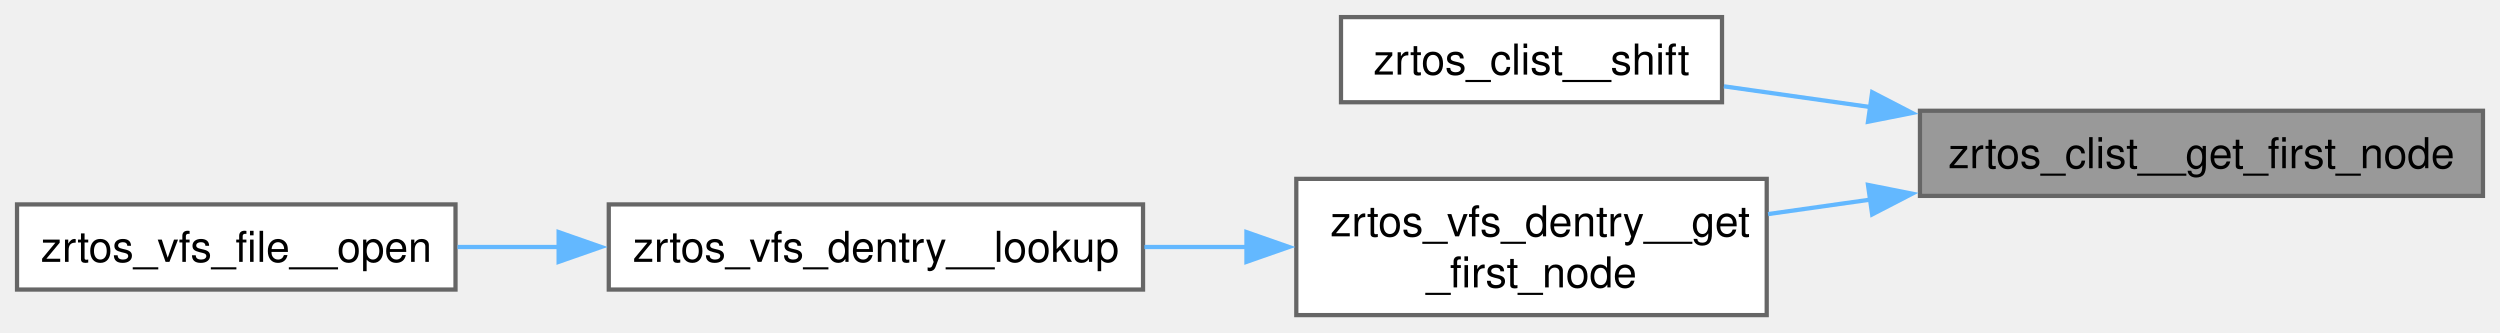
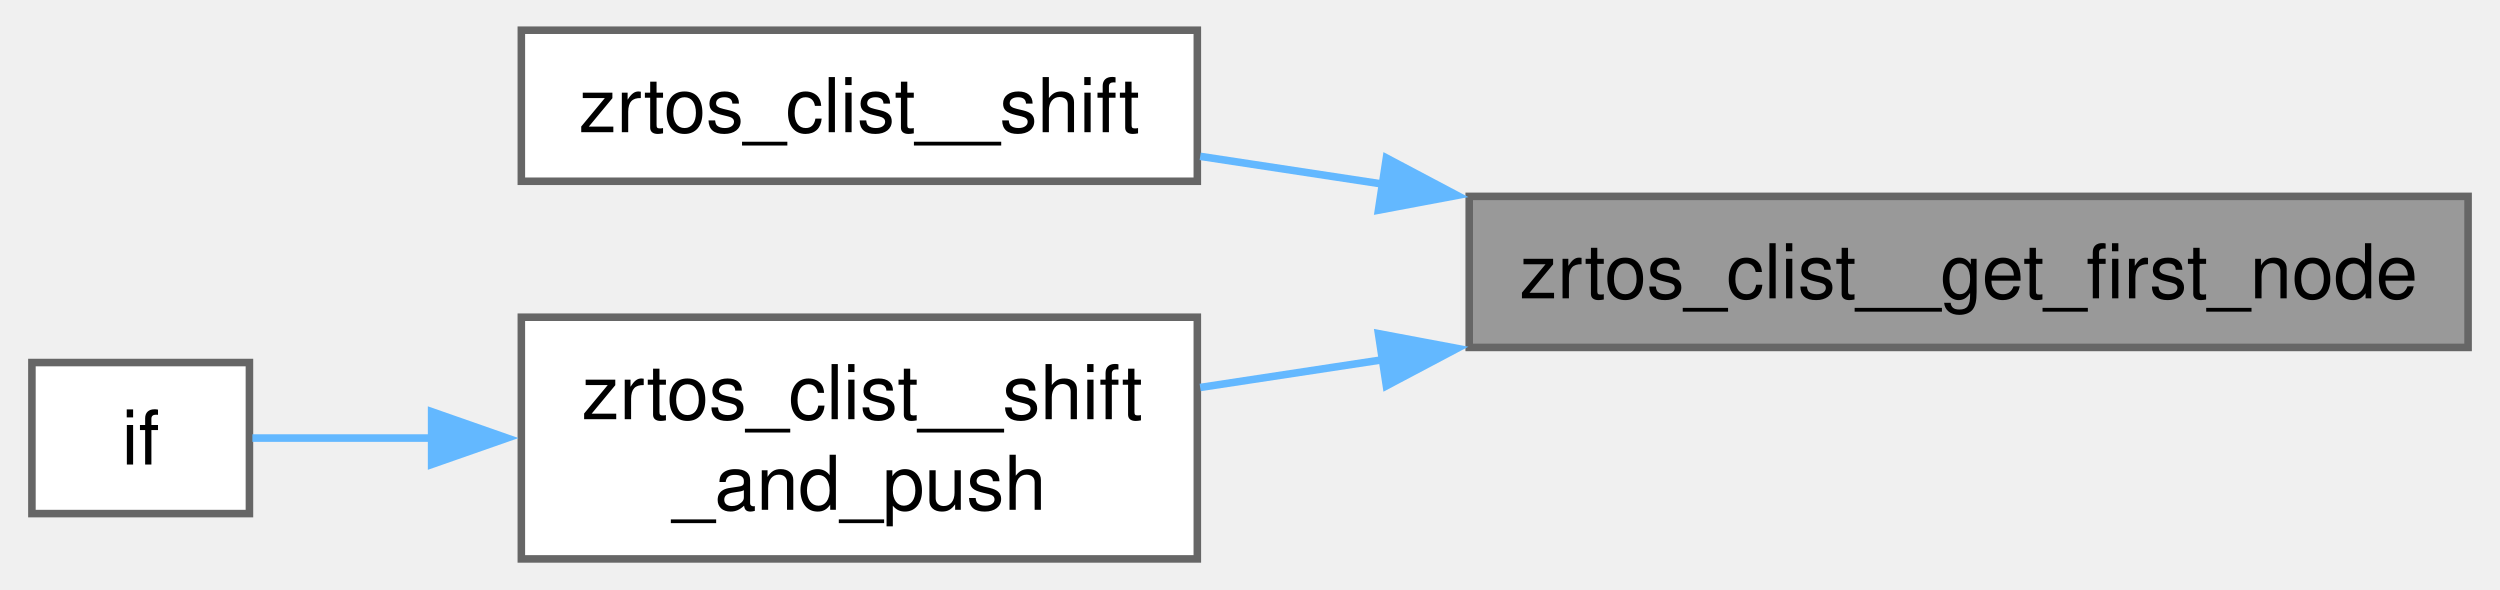
- <svg xmlns="http://www.w3.org/2000/svg" xmlns:xlink="http://www.w3.org/1999/xlink" width="587pt" height="78pt" viewBox="0.00 0.00 587.25 78.00">
+ <svg xmlns="http://www.w3.org/2000/svg" xmlns:xlink="http://www.w3.org/1999/xlink" width="331pt" height="78pt" viewBox="0.00 0.00 330.55 78.00">
  <g id="graph0" class="graph" transform="scale(1 1) rotate(0) translate(4 74)">
    <g id="Node000001" class="node">
      <g id="a_Node000001">
        <a xlink:title=" ">
-           <polygon fill="#999999" stroke="#666666" points="579.25,-48 447,-48 447,-28 579.25,-28 579.25,-48" />
-           <text text-anchor="middle" x="513.12" y="-34.5" font-family="Helvetica,sans-Serif" font-size="10.00">zrtos_clist__get_first_node</text>
+           <polygon fill="#999999" stroke="#666666" points="322.55,-48 190.3,-48 190.3,-28 322.55,-28 322.55,-48" />
+           <text text-anchor="middle" x="256.43" y="-34.5" font-family="Helvetica,sans-Serif" font-size="10.00">zrtos_clist__get_first_node</text>
        </a>
      </g>
    </g>
    <g id="Node000002" class="node">
      <g id="a_Node000002">
        <a xlink:href="clist_8h.html#a443b3447b07aa651d8bc5b81e73be88f" target="_top" xlink:title=" ">
-           <polygon fill="white" stroke="#666666" points="400.5,-70 311,-70 311,-50 400.5,-50 400.5,-70" />
-           <text text-anchor="middle" x="355.75" y="-56.5" font-family="Helvetica,sans-Serif" font-size="10.00">zrtos_clist__shift</text>
+           <polygon fill="white" stroke="#666666" points="154.3,-70 64.8,-70 64.8,-50 154.3,-50 154.3,-70" />
+           <text text-anchor="middle" x="109.55" y="-56.5" font-family="Helvetica,sans-Serif" font-size="10.00">zrtos_clist__shift</text>
        </a>
      </g>
    </g>
    <g id="edge1_Node000001_Node000002" class="edge">
      <g id="a_edge1_Node000001_Node000002">
        <a xlink:title=" ">
-           <path fill="none" stroke="#63b8ff" d="M435.39,-48.86C423.57,-50.54 411.72,-52.22 400.94,-53.74" />
-           <polygon fill="#63b8ff" stroke="#63b8ff" points="435.77,-52.35 445.18,-47.48 434.79,-45.42 435.77,-52.35" />
+           <path fill="none" stroke="#63b8ff" d="M178.89,-49.62C170.6,-50.88 162.39,-52.13 154.68,-53.3" />
+           <polygon fill="#63b8ff" stroke="#63b8ff" points="179.33,-53.09 188.7,-48.13 178.28,-46.17 179.33,-53.09" />
        </a>
      </g>
    </g>
    <g id="Node000003" class="node">
      <g id="a_Node000003">
-         <a xlink:href="vfs__dentry_8h.html#a895c077dbdd88a763cab572ee60a11d4" target="_top" xlink:title=" ">
-           <polygon fill="white" stroke="#666666" points="411,-32 300.5,-32 300.5,0 411,0 411,-32" />
-           <text text-anchor="start" x="308.5" y="-18.5" font-family="Helvetica,sans-Serif" font-size="10.00">zrtos_vfs_dentry__get</text>
-           <text text-anchor="middle" x="355.75" y="-6.5" font-family="Helvetica,sans-Serif" font-size="10.00">_first_node</text>
+         <a xlink:href="clist_8h.html#a2c9ceea8a0bb3230c7d4ee52fe351872" target="_top" xlink:title=" ">
+           <polygon fill="white" stroke="#666666" points="154.3,-32 64.8,-32 64.8,0 154.3,0 154.3,-32" />
+           <text text-anchor="start" x="72.8" y="-18.5" font-family="Helvetica,sans-Serif" font-size="10.00">zrtos_clist__shift</text>
+           <text text-anchor="middle" x="109.55" y="-6.5" font-family="Helvetica,sans-Serif" font-size="10.00">_and_push</text>
        </a>
      </g>
    </g>
    <g id="edge2_Node000001_Node000003" class="edge">
      <g id="a_edge2_Node000001_Node000003">
        <a xlink:title=" ">
-           <path fill="none" stroke="#63b8ff" d="M435.28,-27.12C427.19,-25.97 419.08,-24.83 411.32,-23.73" />
-           <polygon fill="#63b8ff" stroke="#63b8ff" points="434.79,-30.58 445.18,-28.52 435.77,-23.65 434.79,-30.58" />
+           <path fill="none" stroke="#63b8ff" d="M178.89,-26.38C170.6,-25.12 162.39,-23.87 154.68,-22.7" />
+           <polygon fill="#63b8ff" stroke="#63b8ff" points="178.28,-29.83 188.7,-27.87 179.33,-22.91 178.28,-29.83" />
        </a>
      </g>
    </g>
    <g id="Node000004" class="node">
      <g id="a_Node000004">
-         <a xlink:href="vfs__dentry_8h.html#a25c3d8504af7c99c7fe0705919e4bba6" target="_top" xlink:title=" ">
-           <polygon fill="white" stroke="#666666" points="264.5,-26 139,-26 139,-6 264.5,-6 264.5,-26" />
-           <text text-anchor="middle" x="201.75" y="-12.5" font-family="Helvetica,sans-Serif" font-size="10.00">zrtos_vfs_dentry__lookup</text>
+         <a xlink:href="spi_2spi_8h.html#a3f4d02ed7068606c0f62cfefd0ac3fb6" target="_top" xlink:title=" ">
+           <polygon fill="white" stroke="#666666" points="28.8,-26 0,-26 0,-6 28.8,-6 28.8,-26" />
+           <text text-anchor="middle" x="14.4" y="-12.5" font-family="Helvetica,sans-Serif" font-size="10.00">if</text>
        </a>
      </g>
    </g>
    <g id="edge3_Node000003_Node000004" class="edge">
      <g id="a_edge3_Node000003_Node000004">
        <a xlink:title=" ">
-           <path fill="none" stroke="#63b8ff" d="M288.79,-16C280.84,-16 272.73,-16 264.83,-16" />
-           <polygon fill="#63b8ff" stroke="#63b8ff" points="288.79,-19.5 298.79,-16 288.79,-12.5 288.79,-19.5" />
-         </a>
-       </g>
-     </g>
-     <g id="Node000005" class="node">
-       <g id="a_Node000005">
-         <a xlink:href="vfs__file_8h.html#a4fde804e9df54db6cb8d207603a875fd" target="_top" xlink:title=" ">
-           <polygon fill="white" stroke="#666666" points="103,-26 0,-26 0,-6 103,-6 103,-26" />
-           <text text-anchor="middle" x="51.5" y="-12.5" font-family="Helvetica,sans-Serif" font-size="10.00">zrtos_vfs_file__open</text>
-         </a>
-       </g>
-     </g>
-     <g id="edge4_Node000004_Node000005" class="edge">
-       <g id="a_edge4_Node000004_Node000005">
-         <a xlink:title=" ">
-           <path fill="none" stroke="#63b8ff" d="M127.37,-16C119.29,-16 111.2,-16 103.48,-16" />
-           <polygon fill="#63b8ff" stroke="#63b8ff" points="127.22,-19.5 137.22,-16 127.22,-12.5 127.22,-19.5" />
+           <path fill="none" stroke="#63b8ff" d="M53.07,-16C44.22,-16 35.81,-16 29.19,-16" />
+           <polygon fill="#63b8ff" stroke="#63b8ff" points="52.92,-19.5 62.92,-16 52.92,-12.5 52.92,-19.5" />
        </a>
      </g>
    </g>
  </g>
</svg>
